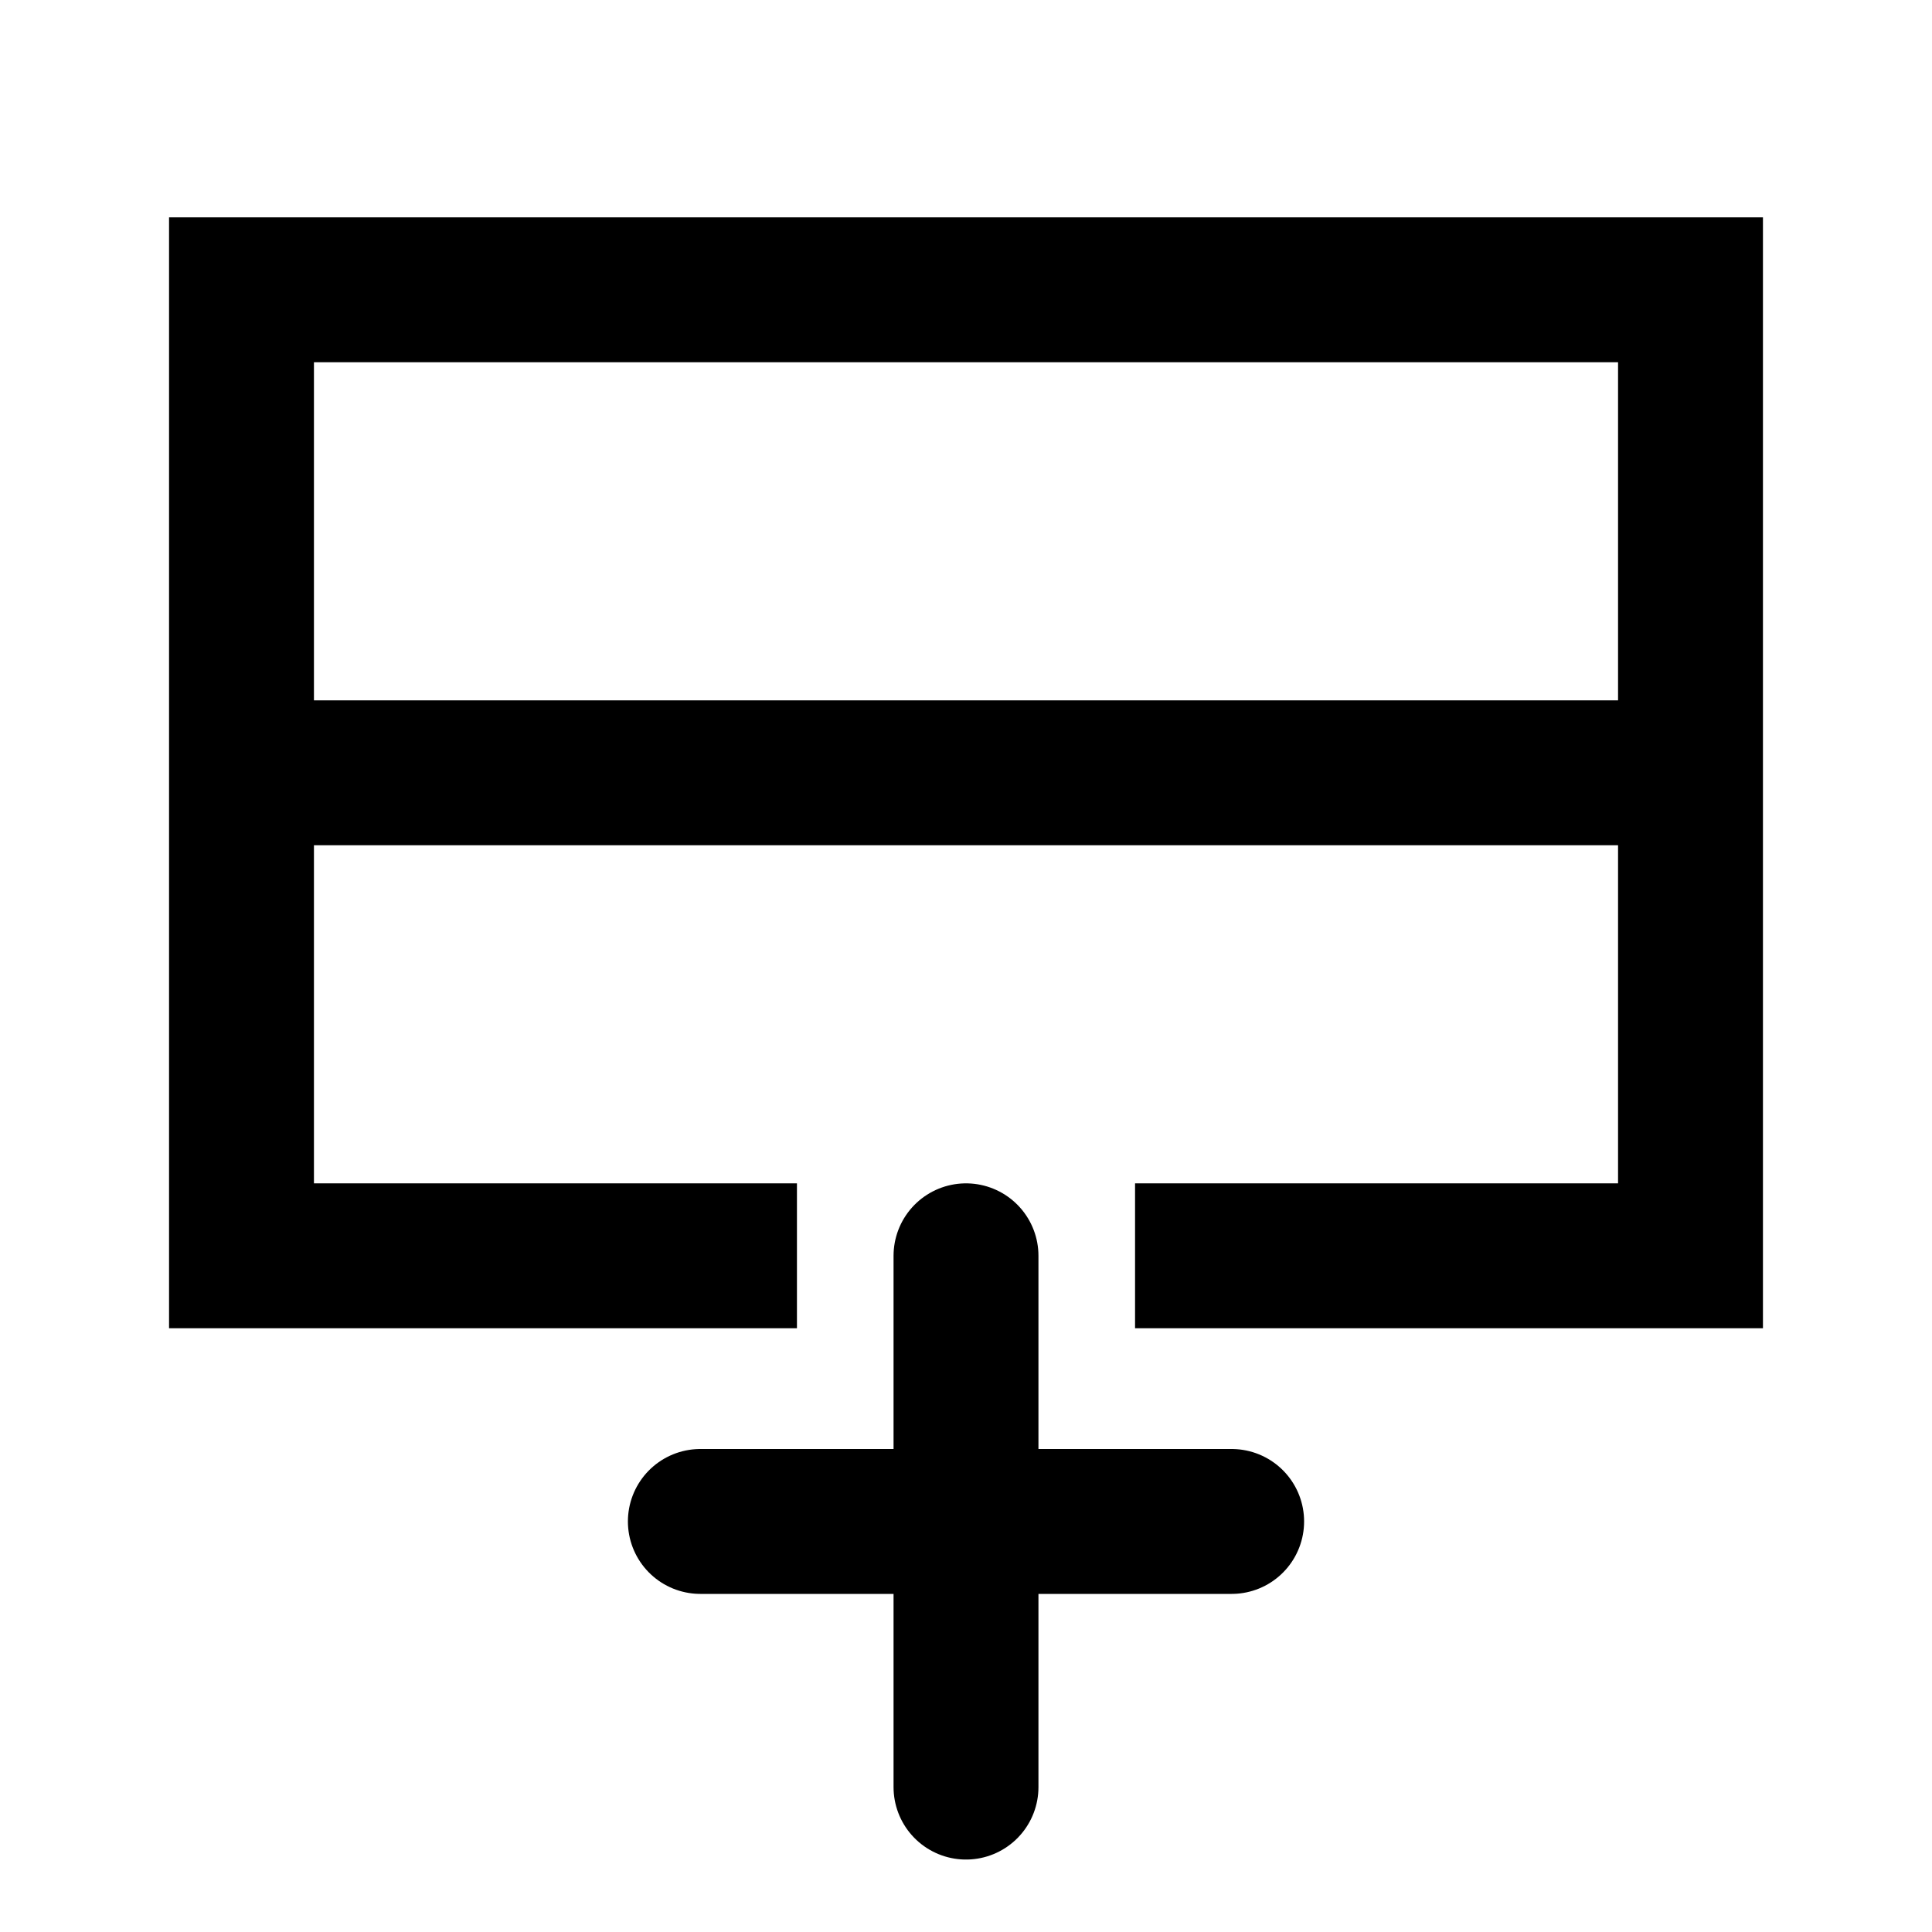
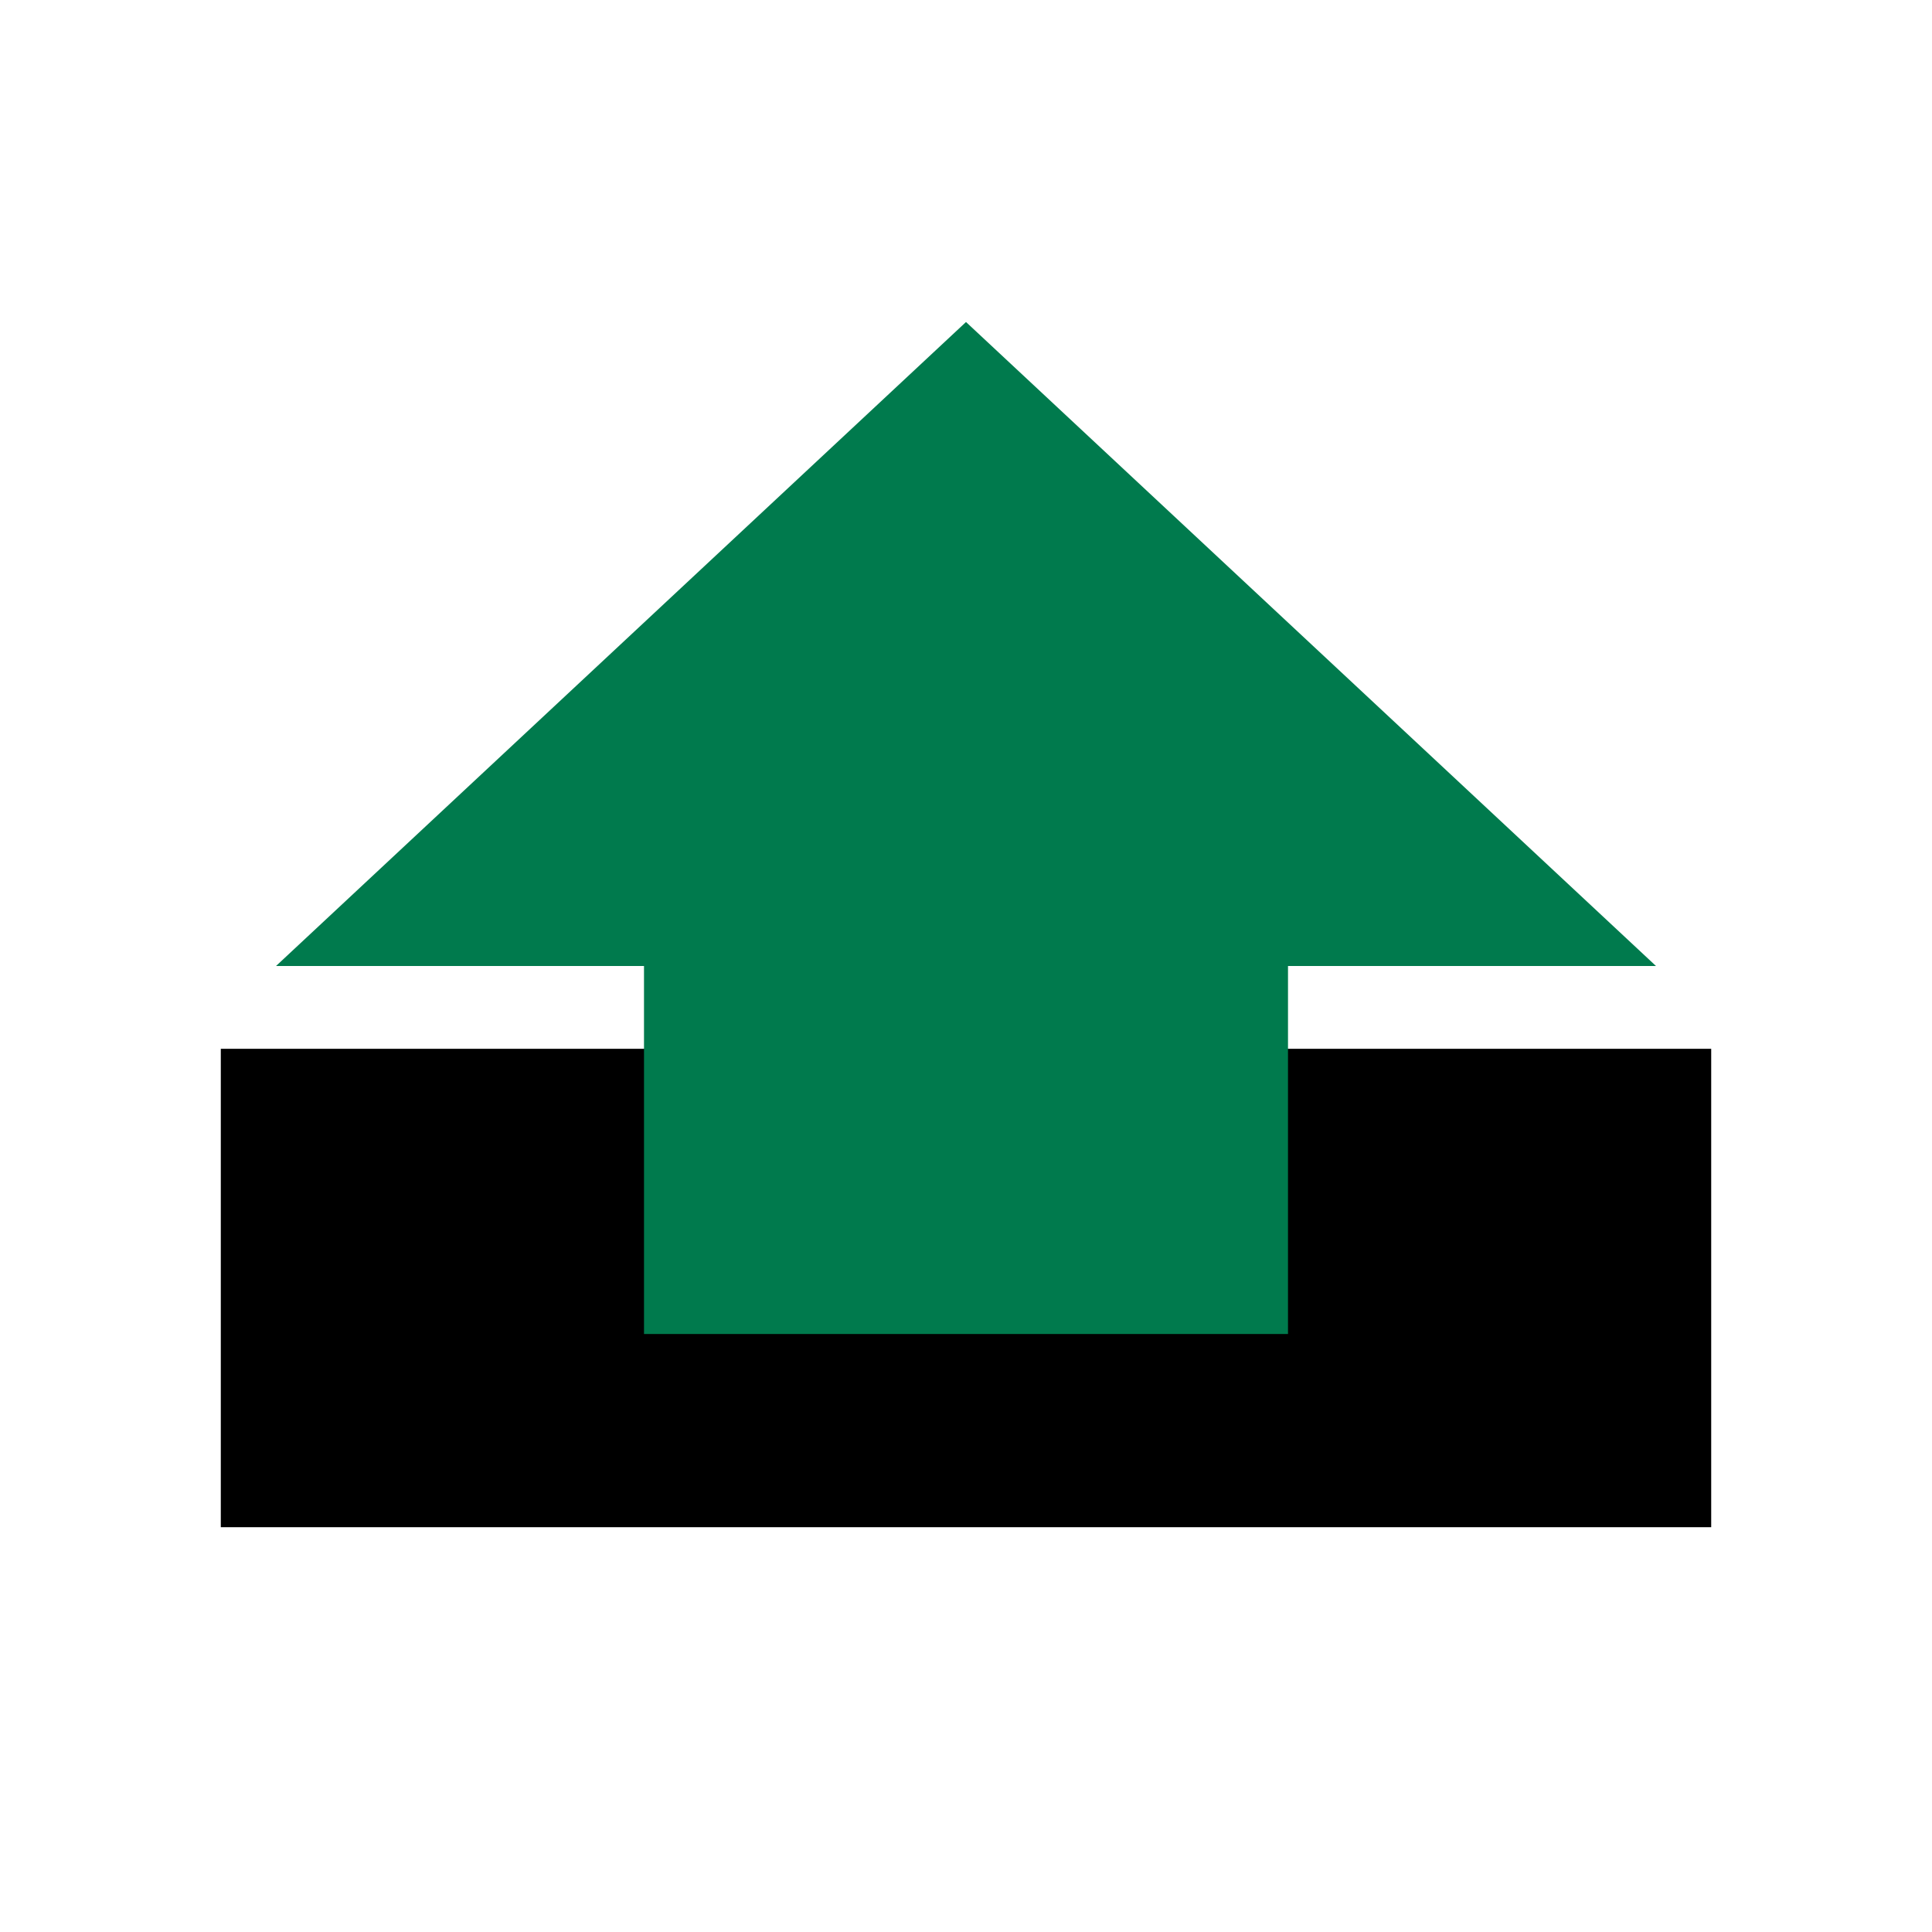
- <svg xmlns="http://www.w3.org/2000/svg" width="24" height="24" viewBox="0 0 40 40" fill="none">
-   <path d="M5 6h30M5 16h30M5 6v20M35 6v20M5 26h10M25 26h10" stroke="#000000" stroke-width="3" stroke-linecap="square" stroke-linejoin="miter" />
-   <path d="M20 26v11M14.5 31.5h11" stroke="#000000" stroke-width="3" stroke-linecap="round" />
+ <svg xmlns="http://www.w3.org/2000/svg" width="240" height="240" viewBox="0 0 42 42" fill="none">
+   <rect x="6" y="24" width="30" height="8" fill="#000000" />
+   <path d="M6 24h30v8H6z" stroke="#000000" stroke-width="2.4" stroke-linejoin="miter" />
+   <path d="M21 7 36 21h-8v8H14v-8H6L21 7z" fill="#007a4d" />
</svg>
